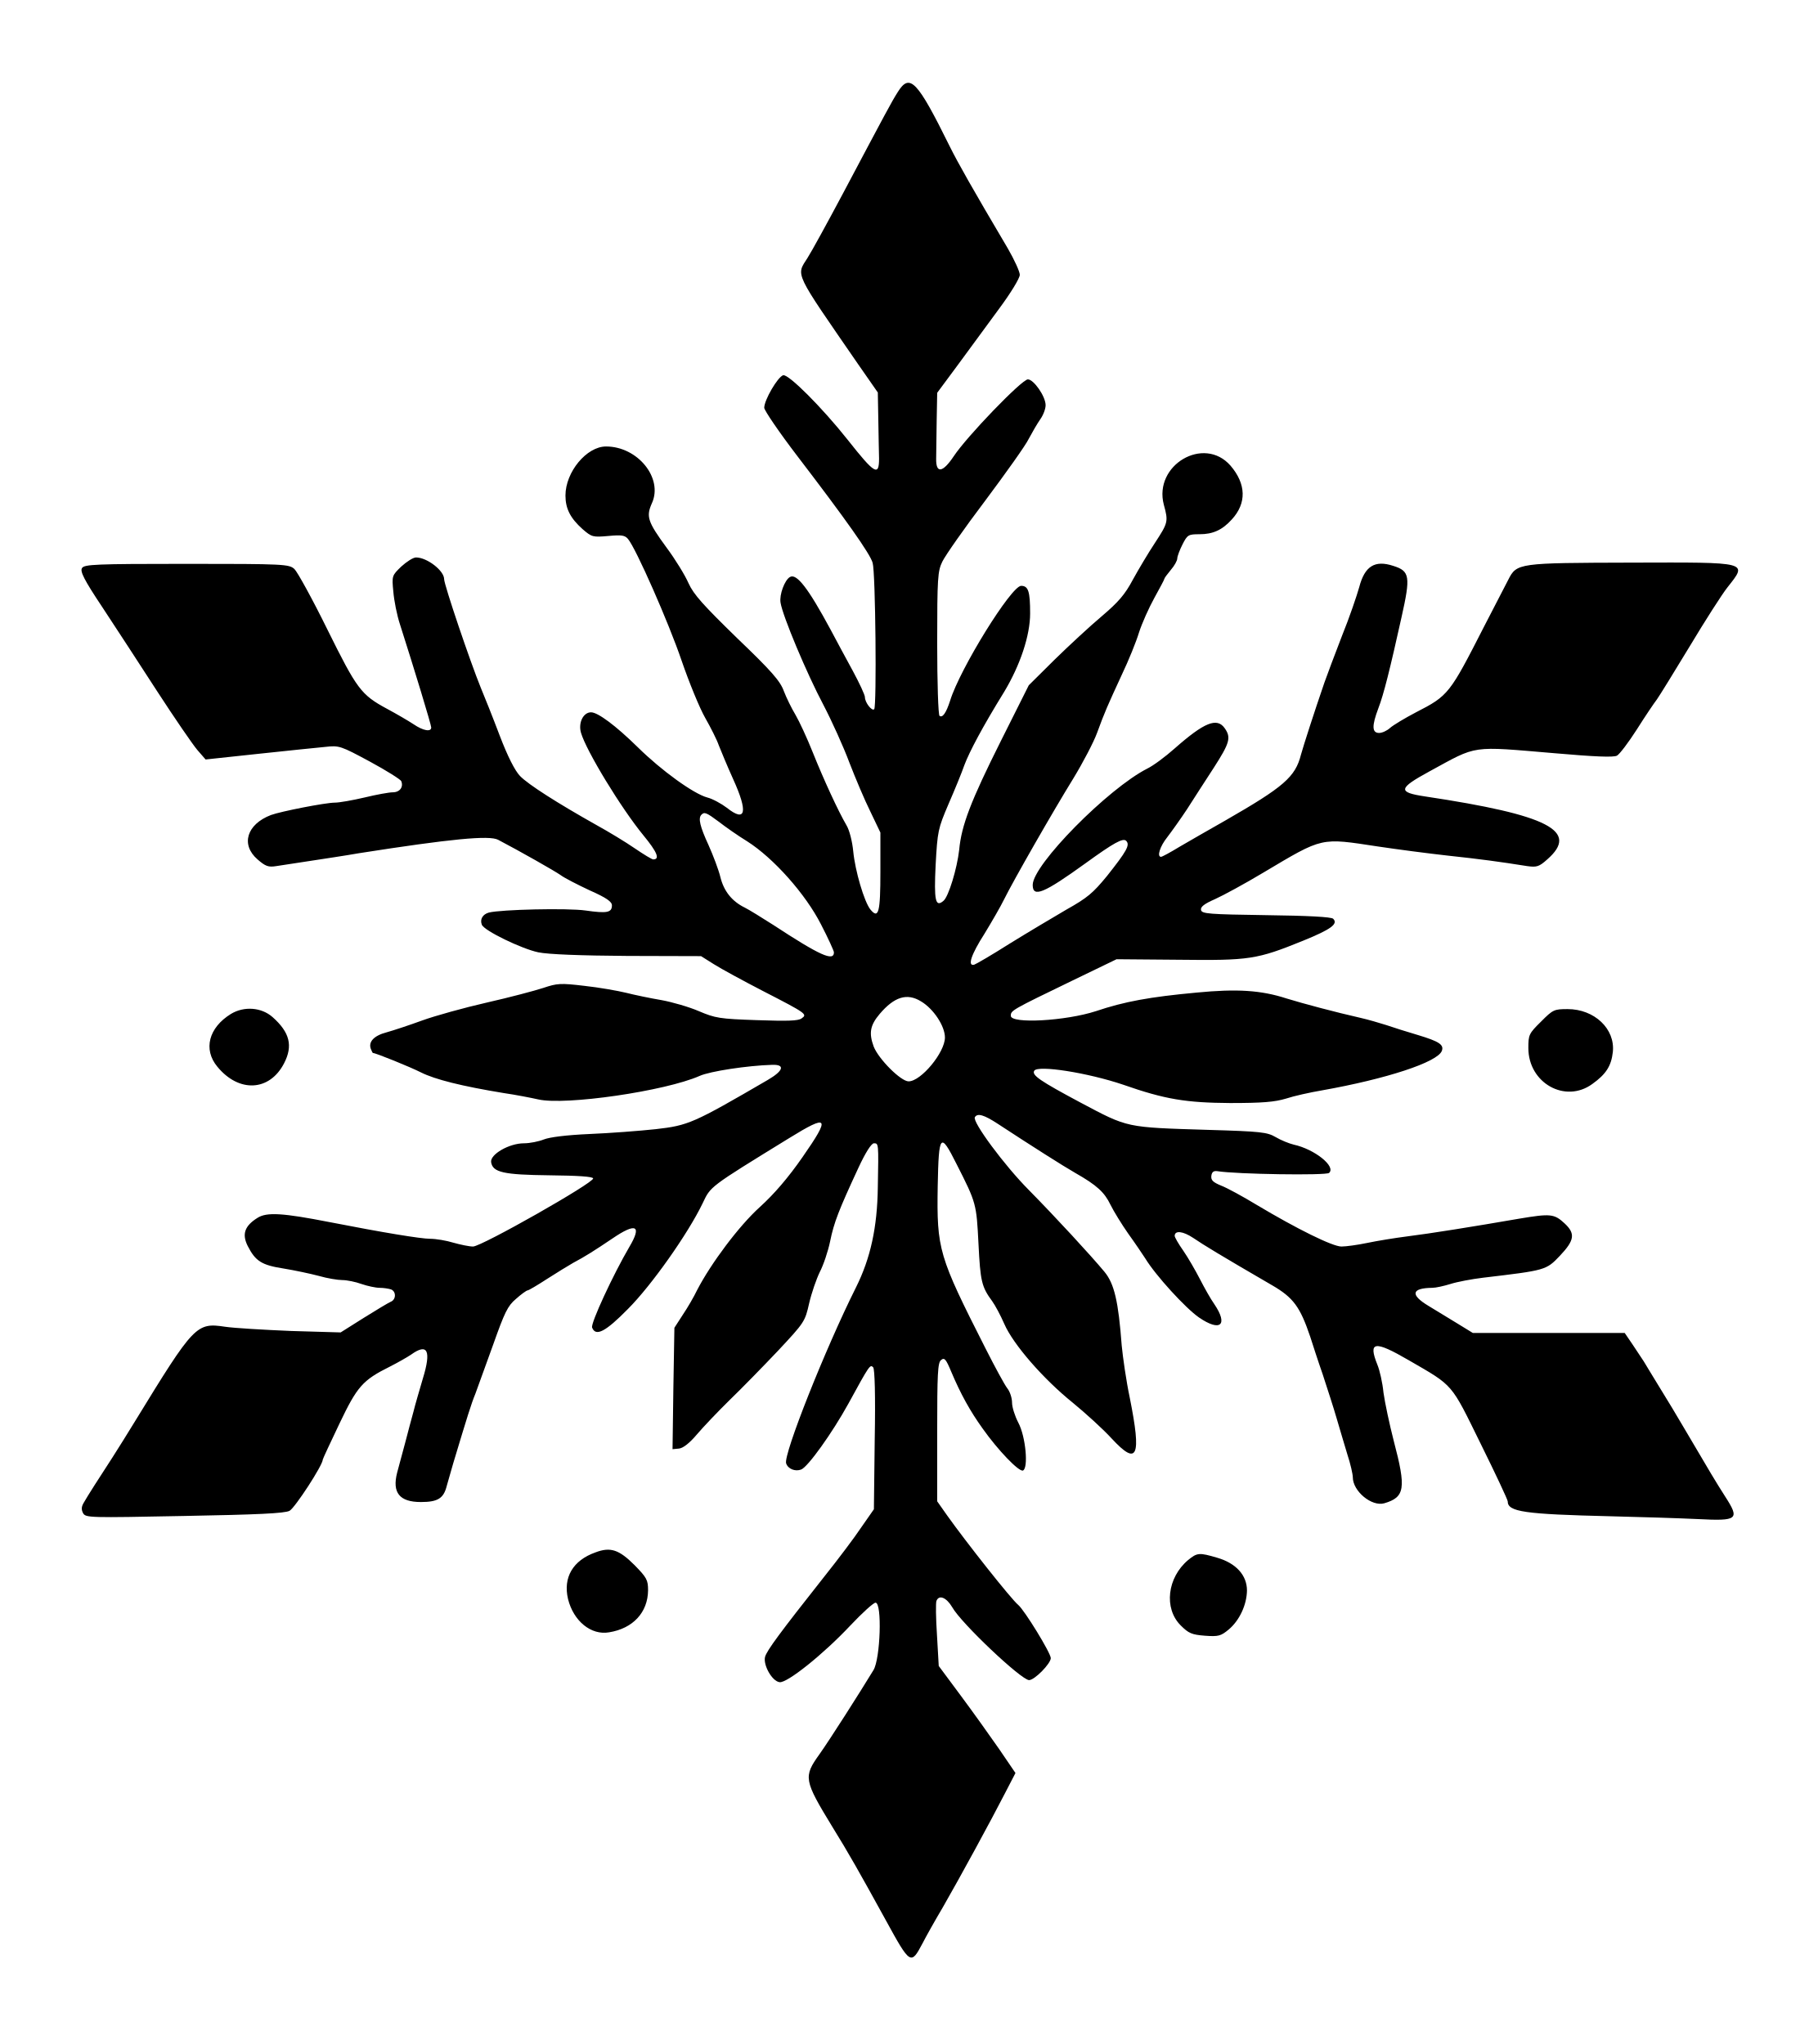
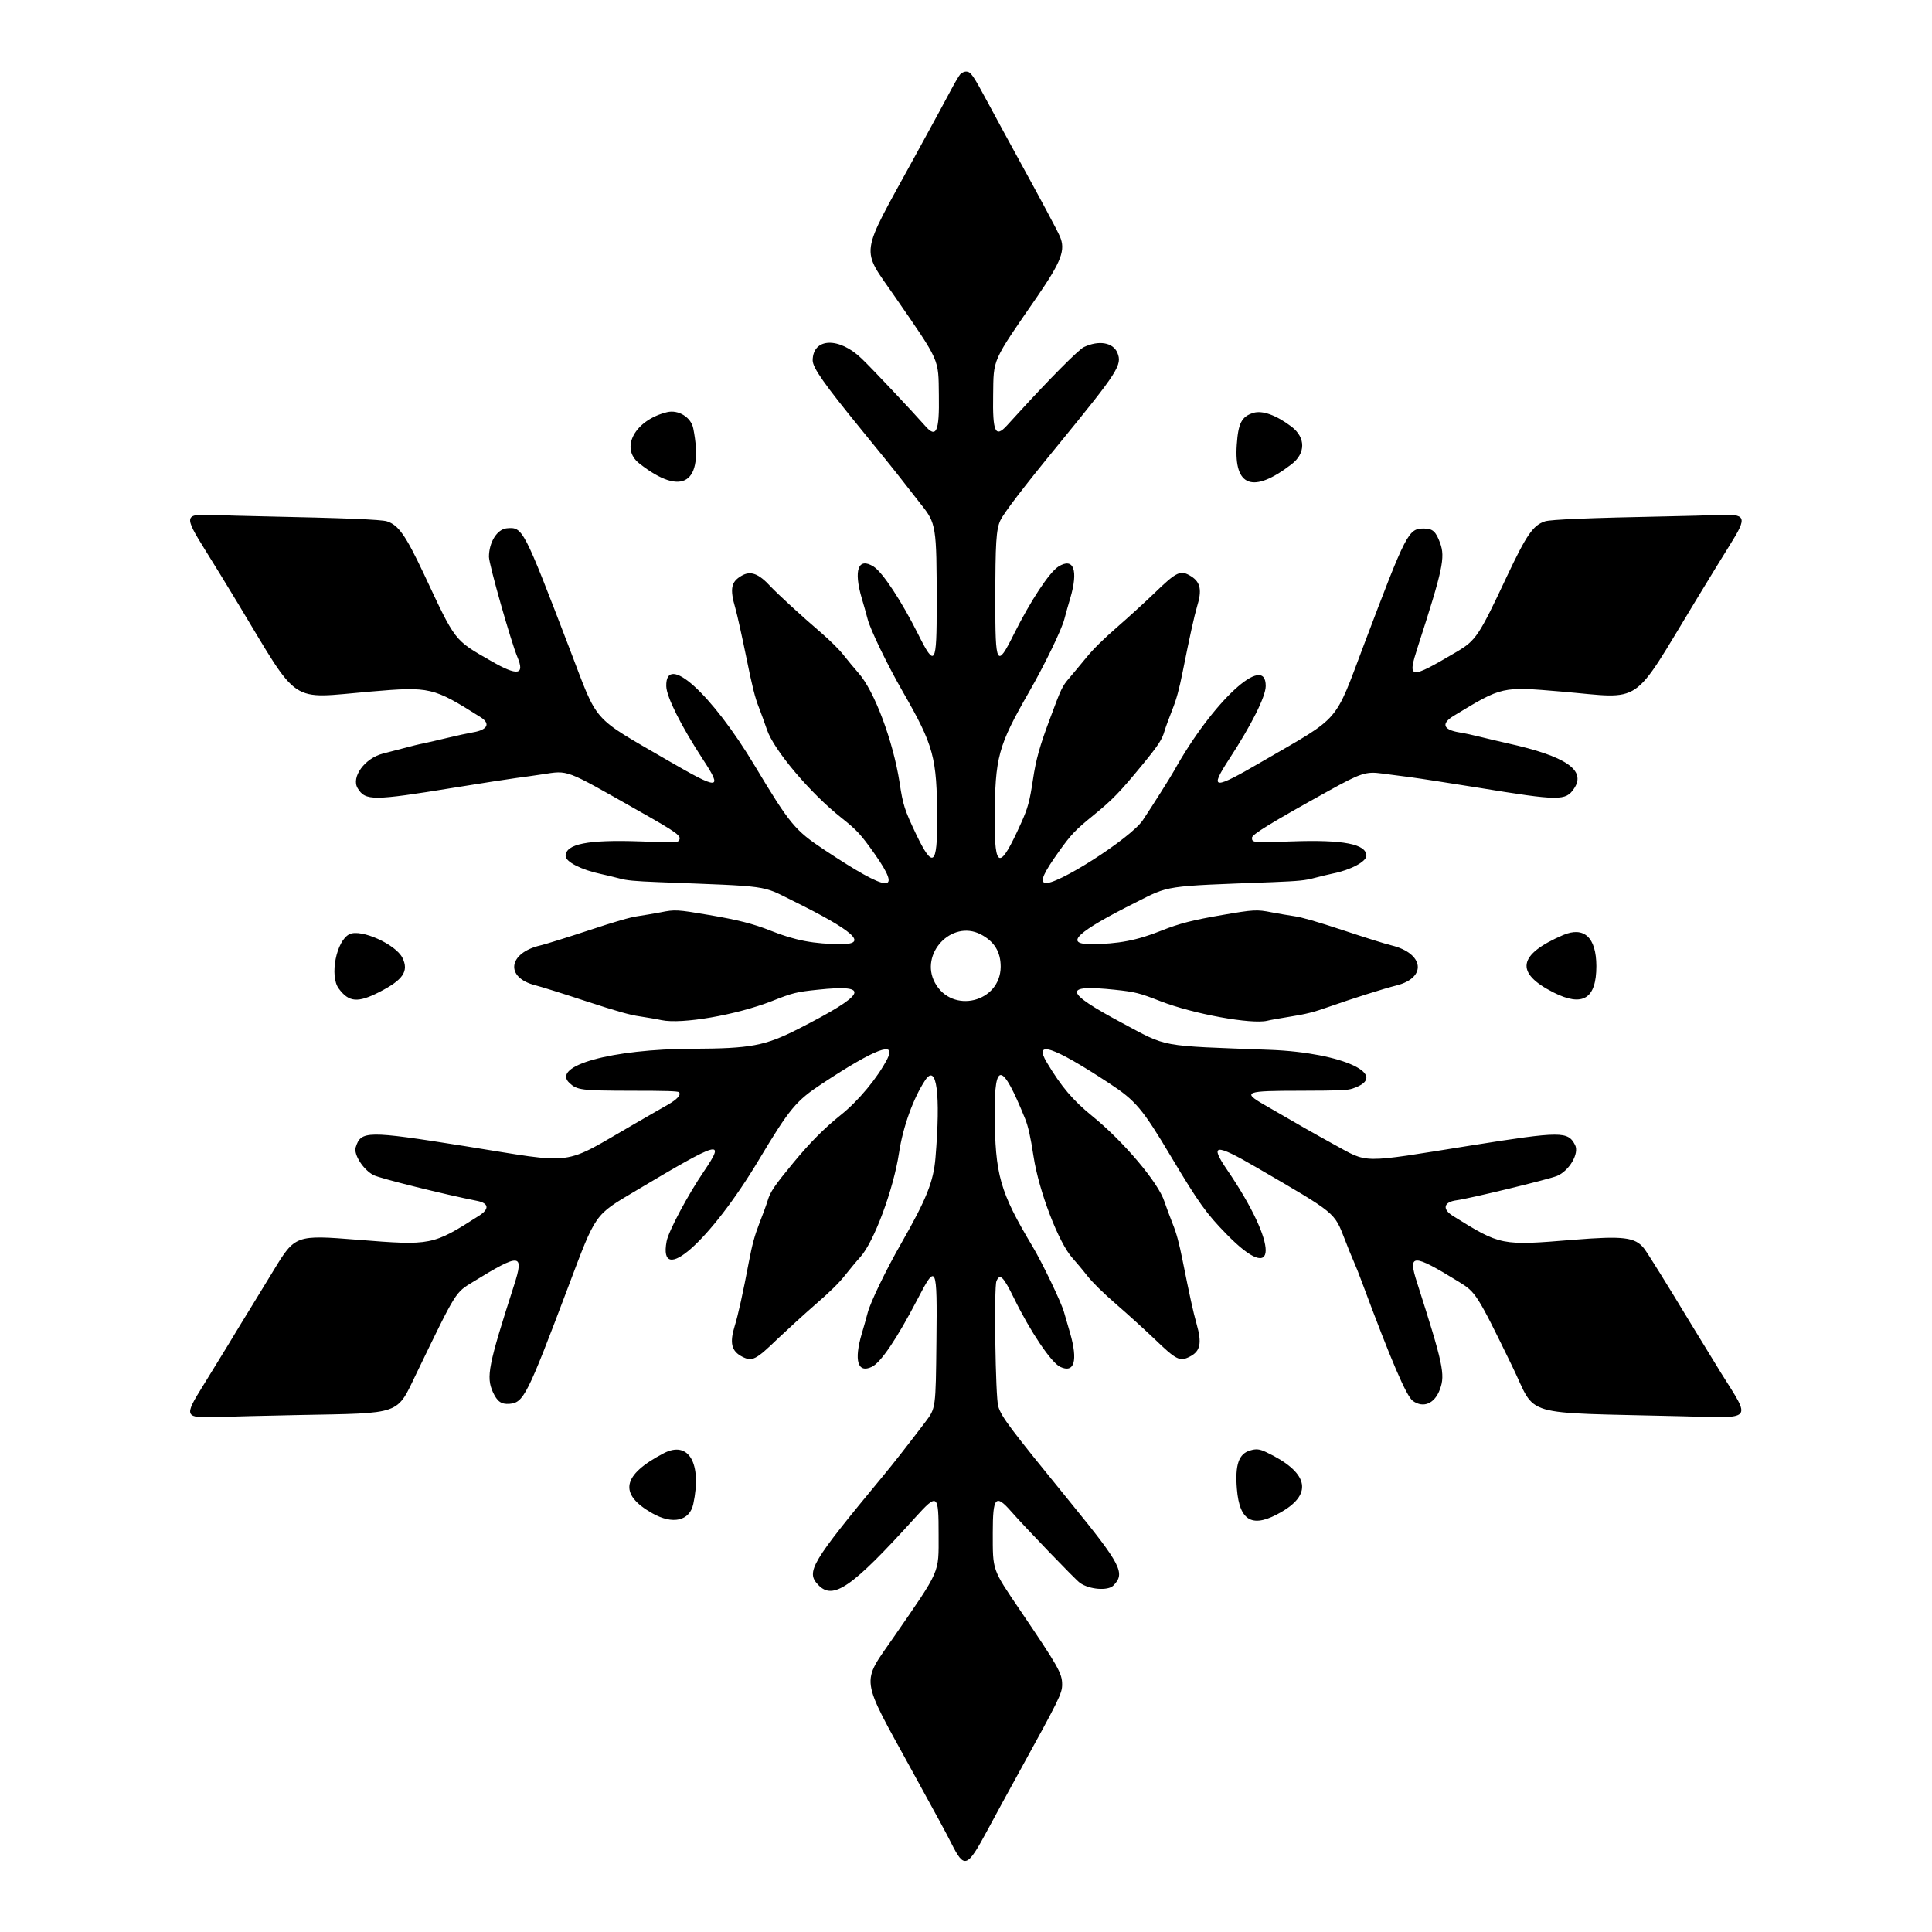
- <svg xmlns="http://www.w3.org/2000/svg" viewBox="0 0 176 198" width="3.556in" height="4.000in">
-   <path id="silhouette" fill="#000000" d="M86.93,8.92C86.30,9.92 85.88,10.72 81.62,18.75C80.12,21.57 78.58,24.38 78.20,24.97C77.08,26.75 76.80,26.15 83.12,35.32L85.00,38.02L85.05,40.77C85.08,42.27 85.10,43.90 85.12,44.42C85.12,46.17 84.70,45.92 82.08,42.60C79.60,39.47 76.33,36.20 75.83,36.35C75.30,36.52 74.00,38.75 74.00,39.50C74.00,39.75 75.45,41.88 77.20,44.17C81.85,50.25 84.28,53.67 84.50,54.53C84.78,55.45 84.90,68.45 84.65,68.70C84.43,68.92 83.75,68.05 83.75,67.53C83.75,67.32 83.23,66.20 82.60,65.03C81.95,63.85 80.98,62.03 80.43,61.00C78.25,56.95 77.12,55.50 76.48,55.90C75.98,56.20 75.45,57.60 75.58,58.38C75.78,59.67 78.12,65.25 79.73,68.28C80.55,69.85 81.68,72.35 82.25,73.88C82.83,75.38 83.73,77.52 84.28,78.62L85.25,80.65L85.25,84.42C85.25,88.38 85.08,89.07 84.28,88.10C83.68,87.35 82.80,84.35 82.62,82.47C82.53,81.52 82.25,80.42 81.98,79.97C81.15,78.55 79.75,75.50 78.70,72.88C78.15,71.50 77.40,69.88 77.03,69.25C76.65,68.62 76.15,67.60 75.90,66.95C75.55,65.97 74.70,65.00 71.38,61.82C68.10,58.62 67.17,57.60 66.67,56.50C66.35,55.75 65.38,54.17 64.53,53.03C62.70,50.53 62.55,50.03 63.12,48.75C64.23,46.32 61.75,43.25 58.68,43.25C56.80,43.25 54.75,45.72 54.75,48.00C54.75,49.28 55.23,50.20 56.40,51.25C57.30,52.03 57.40,52.05 58.90,51.92C60.18,51.80 60.50,51.85 60.80,52.20C61.58,53.12 64.75,60.32 66.00,64.00C66.73,66.12 67.75,68.62 68.30,69.57C68.83,70.50 69.42,71.67 69.60,72.20C69.80,72.70 70.40,74.17 70.98,75.45C72.45,78.67 72.23,79.72 70.38,78.25C69.85,77.85 69.00,77.38 68.48,77.25C67.17,76.90 64.05,74.65 61.75,72.38C59.60,70.27 57.88,69.00 57.23,69.00C56.48,69.00 55.98,70.00 56.25,70.97C56.75,72.72 60.15,78.30 62.30,80.92C63.62,82.52 63.93,83.25 63.25,83.25C63.12,83.25 62.33,82.77 61.45,82.17C60.58,81.57 58.93,80.57 57.75,79.92C53.98,77.80 51.15,76.00 50.35,75.17C49.85,74.65 49.15,73.27 48.38,71.25C47.73,69.53 46.90,67.45 46.55,66.62C45.53,64.12 43.00,56.65 43.00,56.10C43.00,55.28 41.35,54.00 40.28,54.00C40.00,54.00 39.38,54.40 38.85,54.88C37.95,55.75 37.93,55.78 38.08,57.30C38.15,58.17 38.43,59.60 38.73,60.50C40.08,64.72 41.75,70.20 41.75,70.47C41.75,70.92 40.98,70.80 40.03,70.15C39.53,69.82 38.38,69.15 37.45,68.65C34.95,67.30 34.55,66.75 31.68,60.95C30.23,58.00 28.78,55.38 28.50,55.12C27.98,54.65 27.53,54.62 18.07,54.62C9.20,54.62 8.15,54.67 7.93,55.03C7.73,55.35 8.12,56.15 9.90,58.82C11.12,60.67 13.50,64.32 15.20,66.95C16.90,69.57 18.65,72.12 19.10,72.65L19.90,73.57L25.03,73.02C27.83,72.72 30.75,72.42 31.50,72.35C32.83,72.20 32.98,72.25 35.80,73.77C37.43,74.65 38.80,75.52 38.85,75.67C39.08,76.25 38.70,76.75 38.02,76.75C37.68,76.75 36.45,76.97 35.30,77.25C34.15,77.52 32.85,77.75 32.43,77.75C31.50,77.75 27.18,78.60 26.23,78.95C23.88,79.85 23.28,81.82 24.93,83.25C25.70,83.92 25.98,84.02 26.73,83.90C27.23,83.82 28.70,83.60 30.00,83.40C31.30,83.20 33.45,82.88 34.75,82.65C43.70,81.25 47.38,80.90 48.23,81.35C50.33,82.45 53.73,84.38 54.28,84.77C54.65,85.05 55.93,85.70 57.10,86.25C58.73,86.97 59.25,87.35 59.25,87.70C59.25,88.40 58.78,88.50 56.70,88.20C54.95,87.95 48.50,88.10 47.33,88.40C46.73,88.57 46.45,89.05 46.65,89.57C46.85,90.15 50.53,91.92 52.12,92.25C53.08,92.45 56.25,92.57 60.75,92.60L67.88,92.62L69.12,93.40C69.83,93.85 71.95,95.00 73.88,96.00C78.10,98.17 78.20,98.25 77.62,98.65C77.30,98.90 76.20,98.92 73.28,98.82C69.67,98.70 69.25,98.62 67.67,97.95C66.75,97.55 65.10,97.07 64.05,96.88C62.98,96.70 61.45,96.38 60.62,96.17C59.80,95.97 57.98,95.65 56.60,95.50C54.25,95.22 53.95,95.25 52.60,95.70C51.78,95.97 49.33,96.62 47.12,97.12C44.93,97.62 42.12,98.40 40.88,98.85C39.65,99.30 38.08,99.82 37.43,100.00C36.20,100.32 35.65,100.92 35.90,101.60C35.98,101.82 36.08,102.00 36.10,102.00C36.38,102.00 39.70,103.35 40.75,103.88C42.12,104.57 44.73,105.22 48.75,105.88C49.93,106.05 51.45,106.35 52.12,106.50C54.73,107.10 64.40,105.70 67.75,104.22C68.75,103.77 72.38,103.22 74.75,103.15C76.05,103.10 75.88,103.72 74.33,104.62C67.12,108.82 66.65,109.02 63.50,109.38C61.93,109.55 59.03,109.77 57.08,109.85C54.85,109.95 53.23,110.15 52.65,110.38C52.18,110.57 51.30,110.75 50.73,110.75C49.30,110.75 47.45,111.82 47.55,112.57C47.70,113.57 48.75,113.80 53.20,113.85C55.95,113.88 57.38,113.97 57.43,114.15C57.55,114.55 46.62,120.75 45.80,120.75C45.43,120.75 44.58,120.57 43.90,120.38C43.23,120.17 42.20,120.00 41.65,120.00C40.75,120.00 37.10,119.40 31.88,118.38C27.38,117.50 25.83,117.40 24.93,117.97C23.68,118.75 23.40,119.55 23.98,120.70C24.73,122.17 25.33,122.55 27.45,122.88C28.50,123.05 30.05,123.38 30.88,123.60C31.68,123.83 32.70,124.00 33.15,124.00C33.58,124.00 34.43,124.17 35.00,124.38C35.58,124.58 36.38,124.75 36.75,124.75C37.15,124.75 37.62,124.83 37.85,124.90C38.38,125.10 38.35,125.90 37.83,126.10C37.60,126.20 36.43,126.90 35.20,127.67L32.98,129.07L28.18,128.93C25.53,128.82 22.65,128.65 21.78,128.52C19.00,128.10 18.78,128.35 13.10,137.62C12.43,138.72 11.43,140.32 10.88,141.18C9.68,143.03 8.47,144.90 8.08,145.60C7.88,145.95 7.85,146.22 8.03,146.57C8.28,147.03 8.62,147.03 17.82,146.85C24.95,146.72 27.55,146.60 28.03,146.35C28.55,146.07 31.25,141.93 31.25,141.38C31.25,141.32 31.98,139.75 32.85,137.93C34.58,134.30 35.10,133.70 37.75,132.38C38.50,132.00 39.43,131.47 39.80,131.22C41.40,130.07 41.78,130.82 40.93,133.57C40.60,134.70 40.18,136.12 40.03,136.75C39.85,137.38 39.50,138.72 39.23,139.75C38.95,140.78 38.60,142.10 38.45,142.65C37.95,144.60 38.68,145.50 40.75,145.50C42.38,145.50 42.95,145.15 43.25,143.95C43.43,143.35 43.70,142.38 43.88,141.75C45.28,137.10 45.62,136.00 46.03,135.00C46.25,134.38 47.03,132.25 47.75,130.25C48.85,127.15 49.15,126.50 49.95,125.83C50.45,125.38 50.98,125.00 51.08,125.00C51.18,125.00 52.03,124.50 52.95,123.90C53.88,123.30 55.03,122.60 55.50,122.33C56.65,121.72 57.55,121.15 59.30,119.97C61.60,118.40 62.18,118.70 60.93,120.80C59.38,123.45 57.18,128.18 57.33,128.60C57.68,129.50 58.62,129.02 60.80,126.80C63.08,124.52 66.62,119.50 68.03,116.57C68.83,114.90 68.58,115.07 76.38,110.27C80.25,107.88 80.45,108.15 77.70,112.10C76.33,114.07 74.98,115.65 73.58,116.92C71.55,118.75 68.83,122.40 67.50,124.97C67.20,125.60 66.58,126.67 66.12,127.35L65.30,128.62L65.20,134.50L65.12,140.38L65.75,140.32C66.15,140.28 66.78,139.78 67.48,138.95C68.10,138.22 69.53,136.72 70.65,135.62C71.78,134.53 73.88,132.38 75.33,130.85C77.90,128.10 77.95,128.02 78.35,126.25C78.58,125.25 79.05,123.90 79.38,123.22C79.73,122.55 80.18,121.22 80.38,120.25C80.75,118.42 81.23,117.20 83.10,113.17C83.80,111.65 84.38,110.75 84.62,110.75C85.08,110.75 85.08,110.72 85.00,115.00C84.95,118.88 84.30,121.88 82.88,124.72C79.88,130.72 75.85,140.90 76.12,141.75C76.30,142.30 77.00,142.57 77.58,142.35C78.23,142.10 80.58,138.82 82.15,135.97C84.20,132.22 84.25,132.15 84.55,132.45C84.70,132.60 84.78,135.15 84.70,139.45L84.62,146.20L83.40,147.95C82.75,148.93 81.15,151.05 79.85,152.68C75.53,158.15 74.25,159.88 74.08,160.50C73.88,161.28 74.75,162.85 75.48,162.95C76.20,163.07 79.75,160.22 82.33,157.47C83.48,156.25 84.58,155.25 84.78,155.25C85.43,155.25 85.25,160.68 84.58,161.78C83.20,164.05 80.33,168.55 79.35,169.93C77.78,172.12 77.83,172.43 80.62,177.00C82.15,179.47 83.23,181.38 85.73,185.93C88.15,190.35 88.20,190.38 89.33,188.25C89.65,187.62 90.53,186.05 91.30,184.75C92.95,181.88 95.98,176.32 97.33,173.68L98.33,171.75L96.75,169.43C95.88,168.18 94.20,165.82 93.03,164.25L90.90,161.38L90.73,158.40C90.62,156.75 90.60,155.25 90.68,155.07C90.93,154.45 91.65,154.75 92.20,155.68C93.05,157.22 98.90,162.75 99.65,162.75C100.18,162.75 101.75,161.15 101.75,160.62C101.75,160.12 99.20,155.97 98.60,155.47C97.93,154.93 93.50,149.32 91.70,146.78L90.75,145.43L90.75,138.75C90.75,133.10 90.80,132.00 91.12,131.75C91.45,131.47 91.60,131.65 92.12,132.90C93.03,135.05 93.93,136.68 95.15,138.38C96.65,140.50 98.65,142.57 99.05,142.45C99.60,142.25 99.33,139.15 98.60,137.80C98.28,137.18 98.00,136.32 98.00,135.88C98.00,135.43 97.80,134.80 97.53,134.47C97.28,134.15 96.33,132.40 95.43,130.62C90.88,121.65 90.70,121.05 90.80,114.88C90.90,109.82 91.05,109.62 92.62,112.75C94.55,116.55 94.55,116.60 94.75,120.50C94.93,124.12 95.05,124.65 96.08,126.05C96.35,126.42 96.88,127.40 97.25,128.25C98.12,130.25 101.05,133.60 103.88,135.88C105.10,136.88 106.83,138.45 107.65,139.35C110.15,142.05 110.55,141.15 109.40,135.40C109.05,133.75 108.73,131.47 108.62,130.35C108.30,126.05 107.90,124.35 106.95,123.20C105.62,121.60 102.23,117.92 99.60,115.25C97.25,112.88 94.12,108.65 94.40,108.22C94.65,107.80 95.30,108.00 96.60,108.85C99.88,111.00 102.98,112.97 104.12,113.62C106.23,114.82 106.95,115.50 107.53,116.70C107.85,117.35 108.62,118.60 109.25,119.50C109.90,120.40 110.62,121.47 110.90,121.90C111.90,123.55 114.80,126.72 116.10,127.62C118.18,129.05 118.95,128.35 117.60,126.35C117.23,125.83 116.60,124.70 116.18,123.88C115.75,123.05 115.05,121.83 114.58,121.15C114.12,120.50 113.75,119.85 113.75,119.72C113.75,119.17 114.55,119.25 115.55,119.92C116.55,120.60 118.10,121.55 123.18,124.50C125.25,125.70 125.90,126.60 126.88,129.50C127.08,130.12 127.60,131.75 128.08,133.12C128.53,134.50 129.15,136.40 129.43,137.38C129.70,138.32 130.18,139.90 130.47,140.88C130.78,141.82 131.00,142.82 131.00,143.10C131.00,144.45 132.83,145.97 134.05,145.62C136.05,145.03 136.18,144.18 134.97,139.60C134.55,137.97 134.10,135.85 133.97,134.90C133.88,133.95 133.60,132.72 133.38,132.20C132.47,129.93 133.08,129.82 136.43,131.77C140.80,134.30 140.47,133.93 143.38,139.85C144.83,142.78 146.00,145.28 146.00,145.43C146.00,146.45 147.58,146.68 156.00,146.88C158.95,146.95 162.73,147.07 164.38,147.15C168.30,147.35 168.50,147.20 167.05,144.95C166.08,143.43 165.70,142.78 163.15,138.45C162.48,137.30 161.38,135.47 160.70,134.38C160.03,133.27 159.33,132.15 159.18,131.88C159.00,131.62 158.53,130.90 158.10,130.25L157.33,129.12L149.97,129.12L142.62,129.12L141.12,128.20C140.30,127.70 139.03,126.92 138.33,126.50C136.53,125.42 136.68,124.77 138.70,124.75C139.03,124.75 139.80,124.58 140.45,124.38C141.10,124.17 142.53,123.90 143.62,123.77C149.68,123.05 149.72,123.05 151.05,121.65C152.47,120.15 152.58,119.50 151.50,118.50C150.50,117.57 150.12,117.55 147.12,118.05C142.68,118.82 138.43,119.50 136.25,119.77C135.08,119.92 133.35,120.20 132.40,120.40C131.45,120.60 130.33,120.75 129.90,120.75C129.03,120.75 125.55,119.02 121.70,116.72C120.38,115.92 118.83,115.07 118.25,114.85C117.45,114.52 117.25,114.32 117.30,113.90C117.35,113.52 117.53,113.40 117.88,113.45C119.73,113.75 128.40,113.88 128.70,113.62C129.40,113.00 127.30,111.32 125.28,110.88C124.83,110.77 124.03,110.45 123.53,110.15C122.70,109.67 122.12,109.60 117.00,109.45C108.95,109.20 109.28,109.27 104.62,106.80C100.73,104.72 99.88,104.15 100.15,103.72C100.50,103.15 105.35,103.92 108.75,105.07C112.83,106.50 114.85,106.82 119.12,106.85C122.25,106.85 123.43,106.75 124.53,106.42C125.28,106.17 126.85,105.82 128.03,105.62C134.22,104.52 139.20,102.90 139.62,101.80C139.85,101.20 139.35,100.88 137.33,100.27C136.25,99.95 134.88,99.52 134.25,99.30C133.62,99.10 132.50,98.77 131.75,98.60C129.40,98.07 126.20,97.22 124.58,96.72C122.12,95.92 119.78,95.77 115.88,96.15C111.33,96.57 108.88,97.02 106.12,97.95C103.20,98.90 97.88,99.20 97.88,98.40C97.88,97.88 97.93,97.85 103.88,94.97L108.12,92.92L114.15,92.97C121.00,93.05 121.70,92.95 126.20,91.12C128.90,90.02 129.60,89.50 129.10,89.00C128.93,88.82 126.65,88.70 122.60,88.65C117.05,88.57 116.38,88.52 116.30,88.15C116.23,87.85 116.62,87.55 117.65,87.10C118.43,86.75 120.55,85.60 122.35,84.52C128.18,81.05 127.83,81.15 133.45,82.00C135.25,82.27 138.28,82.67 140.18,82.88C143.35,83.22 145.20,83.47 147.90,83.90C148.80,84.02 149.03,83.97 149.83,83.25C152.97,80.50 149.97,78.95 138.00,77.15C135.33,76.75 135.38,76.38 138.43,74.72C143.15,72.15 142.30,72.27 150.62,72.97C154.40,73.30 156.25,73.38 156.58,73.20C156.83,73.07 157.70,71.92 158.50,70.67C159.30,69.40 160.18,68.10 160.45,67.75C160.70,67.40 162.12,65.10 163.62,62.62C165.10,60.15 166.75,57.57 167.28,56.90C169.25,54.40 169.48,54.47 158.00,54.50C147.00,54.53 146.88,54.53 146.05,56.17C145.78,56.70 144.75,58.70 143.75,60.62C140.38,67.22 140.28,67.38 137.12,69.00C136.03,69.57 134.90,70.25 134.60,70.52C134.33,70.77 133.85,71.00 133.55,71.00C132.85,71.00 132.83,70.32 133.47,68.62C134.00,67.25 134.60,64.82 135.72,59.78C136.60,55.85 136.53,55.32 134.93,54.82C133.12,54.22 132.15,54.85 131.62,56.88C131.40,57.67 130.68,59.80 129.95,61.60C129.25,63.40 128.50,65.42 128.25,66.12C127.25,69.03 126.23,72.20 125.98,73.10C125.43,75.27 124.33,76.22 118.62,79.50C117.12,80.35 115.12,81.50 114.23,82.02C113.33,82.57 112.53,83.00 112.43,83.00C112.00,83.00 112.33,81.97 113.03,81.10C113.45,80.55 114.33,79.32 114.95,78.38C115.58,77.40 116.73,75.60 117.53,74.38C119.08,71.97 119.23,71.45 118.60,70.55C117.85,69.47 116.62,69.97 113.75,72.50C112.85,73.30 111.68,74.17 111.10,74.45C107.30,76.38 100.00,83.77 100.00,85.72C100.00,87.00 101.10,86.52 105.12,83.62C107.88,81.62 108.75,81.15 109.05,81.45C109.45,81.85 109.10,82.45 107.20,84.85C105.83,86.52 105.30,86.97 103.25,88.12C101.95,88.88 99.48,90.35 97.75,91.42C96.05,92.50 94.50,93.40 94.33,93.45C93.65,93.62 94.05,92.45 95.33,90.45C96.03,89.30 96.90,87.80 97.23,87.12C98.10,85.35 101.95,78.62 103.95,75.38C104.88,73.85 105.90,71.90 106.23,71.00C107.00,68.90 107.23,68.40 108.62,65.38C109.28,64.00 110.03,62.15 110.30,61.25C110.58,60.38 111.25,58.88 111.78,57.92C112.30,56.97 112.75,56.15 112.75,56.07C112.75,56.00 113.03,55.62 113.38,55.20C113.73,54.80 114.00,54.30 114.00,54.10C114.00,53.90 114.23,53.28 114.50,52.75C114.98,51.80 115.08,51.75 116.15,51.75C117.45,51.75 118.35,51.35 119.28,50.32C120.73,48.75 120.68,46.88 119.15,45.10C116.58,42.17 111.68,45.05 112.70,48.90C113.15,50.53 113.10,50.65 111.85,52.57C111.20,53.55 110.25,55.15 109.70,56.15C108.93,57.60 108.30,58.32 106.68,59.70C105.55,60.65 103.50,62.55 102.12,63.90L99.62,66.38L96.93,71.75C94.00,77.60 93.10,79.95 92.88,82.32C92.68,84.12 91.85,86.88 91.35,87.27C90.58,87.92 90.43,87.25 90.60,83.77C90.78,80.50 90.83,80.27 91.85,77.88C92.45,76.50 93.15,74.80 93.38,74.12C93.88,72.80 95.12,70.45 97.23,67.03C98.80,64.42 99.75,61.55 99.75,59.42C99.75,57.30 99.58,56.75 98.88,56.75C97.93,56.75 92.95,64.78 92.00,67.88C91.62,69.05 91.28,69.55 90.98,69.35C90.85,69.28 90.75,66.12 90.75,62.32C90.75,55.95 90.80,55.32 91.25,54.40C91.53,53.82 93.38,51.17 95.40,48.50C97.40,45.82 99.33,43.12 99.62,42.50C99.95,41.88 100.45,41.02 100.73,40.62C101.03,40.20 101.25,39.60 101.25,39.25C101.25,38.40 100.10,36.75 99.53,36.75C98.95,36.75 93.60,42.30 92.35,44.20C91.28,45.80 90.62,45.90 90.65,44.42C90.65,43.92 90.68,42.27 90.70,40.77L90.75,38.05L92.75,35.35C93.85,33.85 95.65,31.40 96.75,29.90C97.85,28.42 98.75,26.95 98.75,26.62C98.75,26.32 98.23,25.17 97.58,24.05C94.12,18.20 92.73,15.72 92.00,14.25C88.80,7.77 88.10,7.05 86.93,8.92ZM69.60,79.60C70.20,80.07 71.45,80.95 72.35,81.50C74.90,83.12 78.00,86.60 79.50,89.55C80.20,90.90 80.75,92.12 80.75,92.25C80.75,93.17 79.38,92.55 74.88,89.60C73.78,88.90 72.53,88.12 72.12,87.92C70.85,87.30 70.08,86.30 69.75,84.95C69.58,84.25 69.05,82.85 68.60,81.85C67.78,80.07 67.58,79.25 67.92,78.92C68.20,78.62 68.42,78.72 69.60,79.60ZM89.18,97.00C90.40,97.72 91.50,99.40 91.50,100.50C91.50,101.95 89.18,104.75 87.98,104.75C87.23,104.75 85.08,102.60 84.60,101.38C84.12,100.07 84.25,99.32 85.18,98.22C86.60,96.55 87.83,96.17 89.18,97.00ZM22.35,98.22C20.20,99.55 19.65,101.65 21.03,103.32C23.12,105.88 26.10,105.72 27.50,103.00C28.38,101.30 28.05,100.00 26.38,98.52C25.30,97.57 23.62,97.45 22.35,98.22ZM149.22,98.97C148.05,100.12 148.00,100.25 148.00,101.52C148.00,104.92 151.58,106.92 154.20,105.00C155.53,104.05 156.03,103.25 156.18,101.92C156.43,99.67 154.40,97.75 151.80,97.75C150.50,97.75 150.38,97.80 149.22,98.97ZM57.65,150.38C55.48,151.15 54.50,152.80 55.00,154.90C55.53,157.03 57.23,158.43 58.98,158.12C61.28,157.75 62.73,156.20 62.75,154.05C62.75,153.05 62.62,152.82 61.45,151.62C59.95,150.12 59.12,149.82 57.65,150.38ZM115.05,151.12C113.03,152.82 112.68,155.80 114.33,157.45C115.10,158.22 115.40,158.35 116.68,158.45C118.00,158.55 118.23,158.47 118.98,157.85C120.03,156.97 120.73,155.45 120.75,154.07C120.75,152.60 119.70,151.43 117.88,150.90C116.12,150.38 115.93,150.40 115.05,151.12Z" />
+ <svg xmlns="http://www.w3.org/2000/svg" viewBox="0 0 1080 1080" width="1080" height="1080">
+   <path id="silhouette" fill="#000000" d="M536.80,41.50C536.05,42.38 533.81,46.12 531.84,49.86C527.48,58.03 523.47,65.44 510.95,88.30C480.14,144.49 481.02,137.96 500.27,165.85C525.71,202.72 524.56,200.20 524.83,220.95C525.17,241.50 523.40,245.31 517.01,237.89C510.68,230.68 487.82,206.33 481.70,200.48C469.05,188.23 454.42,188.78 454.29,201.43C454.29,205.58 460.82,214.83 481.97,240.75C490.88,251.63 500.95,264.08 504.29,268.44C507.69,272.79 512.38,278.84 514.76,281.84C523.33,292.52 523.61,294.08 523.61,337.41C523.67,371.97 522.72,373.54 513.20,354.42C503.95,335.99 493.47,320.00 488.37,316.73C479.73,311.29 477.07,318.64 481.77,334.56C482.72,337.76 484.22,342.93 485.03,346.12C486.53,351.97 495.99,371.56 504.63,386.60C522.04,416.94 523.74,423.20 523.88,457.69C524.01,484.01 521.50,485.92 512.11,466.33C505.65,452.72 504.76,450.07 502.86,437.35C499.25,414.22 488.78,386.19 479.93,376.26C477.55,373.54 473.74,368.98 471.56,366.19C469.39,363.33 463.74,357.76 459.05,353.74C447.62,343.95 434.97,332.24 430.88,327.96C424.08,320.54 419.59,318.91 414.56,321.84C408.64,325.24 407.89,329.05 411.09,340.07C412.11,343.61 414.83,355.92 417.21,367.55C420.48,383.74 422.11,390.20 424.22,395.44C425.65,399.18 427.69,404.76 428.71,407.82C432.45,419.12 452.93,443.40 470.41,457.21C478.98,464.01 481.16,466.33 488.98,477.41C504.76,499.86 497.14,499.18 460.75,475.03C444.35,464.15 441.50,460.68 422.11,428.37C397.69,387.55 371.97,364.42 372.45,383.61C372.59,389.59 380.75,405.85 393.06,424.69C404.22,441.70 402.04,441.77 373.33,425.10C330.07,399.93 334.69,405.17 318.57,363.06C292.52,295.10 292.31,294.56 283.33,295.31C277.89,295.78 273.33,303.13 273.33,311.29C273.33,315.44 285.65,358.78 289.25,367.35C293.47,377.35 289.32,378.03 274.69,369.59C253.67,357.55 254.83,358.98 237.01,320.95C226.73,299.18 222.79,293.54 216.33,291.43C213.13,290.41 192.38,289.59 147.48,288.64C137.55,288.44 124.97,288.10 119.46,287.89C102.99,287.14 102.72,288.23 114.42,307.01C118.64,313.74 127.01,327.35 132.99,337.28C167.96,395.17 161.02,390.54 207.01,386.60C240.54,383.74 241.97,384.08 268.71,400.95C274.35,404.56 272.52,408.03 264.35,409.39C261.63,409.86 255.24,411.22 250.20,412.45C245.17,413.67 239.18,415.03 236.94,415.51C234.69,415.92 229.66,417.14 225.71,418.23C221.77,419.25 216.53,420.61 213.95,421.29C203.88,423.88 196.19,434.49 199.93,440.61C204.29,447.76 208.37,447.69 253.67,440.34C268.78,437.89 284.56,435.44 288.64,434.90C292.79,434.35 299.25,433.47 303.06,432.86C318.03,430.61 315.31,429.66 356.26,452.86C379.12,465.78 381.16,467.28 379.52,469.86C378.84,470.95 377.69,471.02 357.69,470.34C328.64,469.32 316.19,471.77 316.19,478.50C316.19,481.77 325.03,486.26 335.92,488.57C338.71,489.18 343.33,490.27 346.12,491.02C350.20,492.18 354.63,492.59 368.23,493.13C431.22,495.58 425.31,494.69 443.20,503.54C477.07,520.27 485.51,527.76 470.41,527.76C455.17,527.76 444.42,525.71 430.82,520.27C421.09,516.39 412.45,514.22 396.46,511.50C378.44,508.44 377.35,508.37 369.25,510.00C365.31,510.75 359.52,511.70 356.33,512.18C352.38,512.72 343.67,515.24 329.12,520.07C317.35,523.95 305.17,527.76 302.04,528.50C284.01,532.72 282.24,546.46 299.18,550.75C302.38,551.56 315.24,555.58 327.76,559.73C345.03,565.37 352.24,567.41 357.69,568.16C361.63,568.78 367.07,569.66 369.80,570.27C381.22,572.65 411.56,567.41 431.56,559.59C443.20,554.97 445.31,554.49 456.94,553.27C487.41,550.00 484.63,555.65 445.99,575.31C427.55,584.63 419.66,586.12 387.28,586.26C342.04,586.39 308.03,595.78 318.30,605.37C322.65,609.39 324.76,609.66 353.06,609.73C372.04,609.73 378.91,609.93 379.52,610.54C380.88,611.90 378.64,614.49 373.54,617.41C370.95,618.84 362.79,623.61 355.31,627.89C313.13,652.18 323.47,650.82 259.39,640.61C205.03,631.97 201.77,632.04 198.84,641.36C197.55,645.37 203.20,654.08 208.91,656.94C212.59,658.78 248.71,667.76 266.67,671.29C273.33,672.59 273.74,675.85 267.69,679.66C241.84,696.19 241.09,696.33 200.20,693.06C165.17,690.27 164.97,690.34 152.79,710.41C149.59,715.65 144.08,724.63 140.61,730.34C137.07,736.05 131.02,745.99 127.14,752.45C123.20,758.84 117.07,768.91 113.47,774.69C102.65,792.04 102.99,792.79 121.84,792.11C128.64,791.90 148.78,791.36 166.53,791.02C225.51,789.86 221.36,791.36 233.06,767.21C255.37,721.09 254.42,722.72 264.63,716.46C290.88,700.34 293.13,700.54 287.35,718.50C272.93,763.33 271.70,769.59 275.51,778.16C277.96,783.47 280.20,785.10 284.76,784.76C292.72,784.08 294.63,780.34 317.55,719.59C333.33,677.76 332.11,679.52 355.31,665.71C402.72,637.48 405.85,636.53 393.47,654.83C384.63,667.76 373.67,688.30 372.65,693.88C367.76,719.73 396.94,693.95 424.29,648.23C441.50,619.52 444.97,615.37 459.73,605.65C489.25,586.19 501.29,581.63 496.05,591.84C490.68,602.38 479.86,615.44 469.93,623.33C460.68,630.75 452.86,638.64 443.47,650.00C432.99,662.72 430.61,666.19 429.12,671.16C428.37,673.67 426.19,679.52 424.35,684.22C421.84,690.75 420.48,695.65 418.64,705.31C415.44,722.31 412.52,735.51 410.75,741.09C407.76,750.75 408.84,755.31 414.97,758.44C420.48,761.22 422.45,760.27 434.83,748.30C440.14,743.27 449.66,734.56 455.99,729.05C463.81,722.31 469.12,717.07 472.31,712.99C474.90,709.73 478.78,705.03 480.95,702.65C488.57,694.22 499.46,664.97 502.59,644.29C504.76,629.93 510.54,613.88 517.21,603.81C523.61,594.15 525.92,611.50 522.93,647.28C521.84,660.48 517.89,670.34 503.95,694.76C495.31,709.80 486.53,728.03 485.03,733.88C484.22,737.07 482.72,742.24 481.77,745.44C477.28,760.61 479.46,767.82 487.35,764.08C492.38,761.70 501.36,748.37 512.79,726.46C523.47,705.78 523.95,706.87 523.47,749.86C523.06,787.41 523.13,787.14 517.28,794.90C507.07,808.30 499.39,818.16 493.33,825.44C453.40,873.67 450.41,878.64 457.35,885.92C465.65,894.76 476.05,887.62 511.56,848.37C524.15,834.49 524.69,834.90 524.69,857.96C524.69,879.86 525.99,876.94 499.59,915.17C481.22,941.70 480.54,936.46 509.73,989.66C525.44,1018.23 528.98,1024.83 531.70,1030.20C539.12,1044.97 540.54,1044.42 552.24,1022.65C556.46,1014.76 563.95,1001.02 568.91,992.04C592.24,949.66 593.74,946.67 593.74,941.63C593.74,935.37 591.63,931.70 570.20,900.07C554.49,876.87 554.97,878.23 554.97,856.73C554.97,836.73 556.53,834.97 565.24,844.90C573.06,853.81 601.16,883.06 603.67,884.83C608.91,888.57 619.25,889.39 622.31,886.39C629.25,879.46 626.87,874.83 598.37,839.86C564.42,798.16 559.86,792.18 558.03,786.19C556.46,781.36 555.58,719.59 557.01,716.19C558.91,711.63 560.82,713.47 566.73,725.51C575.92,744.35 587.62,761.70 592.65,764.08C600.61,767.82 602.65,760.68 598.16,745.10C597.21,741.97 595.71,736.67 594.76,733.40C593.20,727.89 582.79,706.19 577.21,696.80C558.84,666.05 556.26,656.80 556.05,622.31C555.92,592.99 560.20,593.74 572.99,625.24C574.76,629.59 576.05,635.31 577.76,646.46C580.75,665.99 591.84,694.83 599.52,703.27C601.36,705.31 605.10,709.73 607.69,713.06C610.88,717.07 616.26,722.38 624.01,729.12C630.41,734.63 639.86,743.27 645.17,748.30C657.62,760.34 659.52,761.22 665.10,758.37C671.02,755.37 671.97,750.88 668.91,740.14C667.01,733.47 664.97,724.01 661.09,704.63C659.12,694.83 657.69,689.39 655.44,683.88C653.81,679.73 651.77,674.29 650.95,671.77C647.62,661.16 628.03,638.03 610.41,623.74C599.73,615.03 593.40,607.62 585.24,594.01C577.48,581.16 588.50,584.83 620.00,605.51C634.90,615.31 638.57,619.59 654.76,646.80C670.14,672.52 674.35,678.37 685.58,689.86C714.69,719.73 714.90,696.33 685.92,653.88C676.05,639.46 679.25,639.12 701.90,652.31C747.41,678.78 745.71,677.41 751.84,693.06C753.47,697.35 755.65,702.72 756.67,704.97C757.69,707.21 760.00,712.99 761.77,717.89C777.62,760.48 786.19,780.54 789.80,783.13C795.78,787.35 802.04,784.63 804.97,776.53C807.96,768.37 806.67,762.38 792.11,716.87C786.87,700.68 789.59,700.61 815.37,716.46C825.03,722.38 825.58,723.20 845.37,763.81C859.46,792.72 848.10,789.39 940.48,791.70C980.75,792.72 979.05,794.63 962.11,767.55C957.69,760.41 950.20,748.16 945.44,740.34C931.50,717.28 921.02,700.41 918.98,697.82C914.01,691.56 907.41,690.82 879.46,693.06C839.05,696.39 838.91,696.33 812.11,679.66C806.05,675.85 807.01,671.90 814.29,670.95C821.22,670.07 865.85,659.25 870.41,657.35C877.21,654.49 882.93,644.76 880.48,640.07C876.46,632.31 872.86,632.31 822.65,640.27C759.18,650.41 765.44,650.48 745.17,639.46C734.29,633.47 727.21,629.46 706.46,617.41C694.35,610.41 696.12,609.73 726.94,609.73C749.39,609.66 752.99,609.52 756.12,608.50C777.89,601.22 750.68,588.44 710.14,586.87C646.87,584.49 653.20,585.65 626.87,571.63C594.83,554.49 593.95,550.20 623.20,553.27C634.63,554.49 636.80,555.03 648.84,559.73C667.01,566.80 699.59,572.72 708.37,570.61C709.86,570.20 715.85,569.18 721.63,568.23C729.80,566.94 734.56,565.78 742.72,562.86C755.51,558.37 772.99,552.79 780.82,550.82C797.76,546.46 795.99,532.93 777.96,528.50C774.69,527.76 762.45,523.88 750.75,520.00C736.33,515.24 727.62,512.72 723.67,512.18C720.48,511.70 714.69,510.75 710.82,510.00C702.65,508.37 700.88,508.44 683.20,511.50C666.87,514.29 659.18,516.26 649.46,520.14C635.58,525.71 624.97,527.76 609.66,527.76C594.76,527.76 602.04,520.95 634.56,504.63C654.08,494.83 649.80,495.44 711.43,493.13C726.33,492.52 729.66,492.18 734.90,490.75C738.30,489.86 742.86,488.78 745.10,488.30C755.03,486.33 763.81,481.63 763.81,478.37C763.81,471.84 750.95,469.32 722.31,470.34C700.00,471.09 699.93,471.09 699.86,468.30C699.86,466.46 710.54,459.93 742.79,442.04C760.61,432.18 763.61,431.16 772.45,432.38C775.71,432.79 783.06,433.74 788.64,434.49C794.29,435.24 811.09,437.89 826.05,440.27C871.84,447.76 875.24,447.76 879.93,440.75C886.80,430.54 875.37,422.72 842.72,415.51C838.03,414.42 831.16,412.86 827.41,411.90C823.67,410.95 818.37,409.80 815.65,409.39C806.67,407.89 805.51,404.49 812.65,400.14C839.93,383.61 839.32,383.74 872.99,386.60C919.12,390.54 911.50,395.71 947.82,335.92C954.97,324.15 963.67,309.93 967.14,304.42C976.94,288.78 976.26,287.21 960.41,287.89C954.97,288.10 942.31,288.44 932.18,288.64C887.82,289.52 866.94,290.41 863.67,291.43C857.01,293.61 853.40,298.84 842.31,322.31C826.73,355.51 825.03,357.96 814.42,364.29C787.62,380.07 786.67,379.93 792.52,361.70C806.60,318.16 807.96,311.63 805.03,303.54C802.65,297.07 800.88,295.44 795.92,295.44C787.28,295.44 786.19,297.62 762.45,360.41C745.65,404.90 749.93,399.93 706.33,425.24C677.82,441.84 675.85,441.70 687.14,424.29C699.59,405.24 707.48,389.46 707.55,383.54C707.69,364.56 677.89,392.11 656.33,430.82C654.42,434.29 644.15,450.54 638.84,458.50C632.11,468.57 589.66,495.71 583.95,493.54C581.36,492.52 583.47,487.89 591.90,476.05C598.84,466.33 601.09,464.01 611.36,455.65C621.90,447.07 626.05,442.79 638.78,427.28C647.48,416.67 649.66,413.33 650.95,408.71C651.43,407.01 653.33,401.84 655.17,397.14C657.76,390.61 659.12,385.51 661.16,375.37C664.97,356.19 667.62,344.22 669.18,338.98C671.97,330.00 671.09,325.51 665.99,322.24C659.93,318.44 657.96,319.32 645.17,331.70C639.86,336.80 630.54,345.31 624.35,350.68C616.94,357.14 611.16,362.79 607.35,367.48C604.15,371.36 599.93,376.46 597.89,378.84C593.74,383.67 593.27,384.69 587.01,401.56C581.16,417.14 579.12,424.49 577.41,435.92C575.58,448.03 574.56,451.77 570.88,459.93C558.84,486.73 555.92,486.33 556.05,457.69C556.26,423.06 557.82,417.21 575.37,386.60C584.01,371.50 593.47,351.97 594.97,346.12C595.78,342.93 597.28,337.76 598.23,334.56C602.93,318.71 600.20,311.36 591.63,316.73C586.53,320.00 576.12,335.78 566.80,354.42C557.21,373.74 556.33,372.18 556.39,335.71C556.39,303.40 556.87,295.99 559.18,290.95C561.09,286.87 571.63,272.99 591.70,248.50C625.17,207.55 627.41,204.01 624.63,197.21C622.18,191.43 614.29,190.07 605.92,194.01C602.99,195.37 586.87,211.63 569.59,230.54C567.35,232.99 564.35,236.26 562.86,237.89C556.39,244.97 554.83,241.56 555.17,220.95C555.44,200.20 554.29,202.79 579.73,165.92C593.40,145.99 595.78,139.73 592.45,132.11C590.68,128.10 581.84,111.63 569.59,89.32C564.63,80.34 557.01,66.26 552.59,58.03C543.74,41.56 542.65,40.00 540.00,40.00C538.98,40.00 537.62,40.68 536.80,41.50ZM548.10,522.24C555.78,526.19 559.39,532.04 559.39,540.41C559.25,560.34 532.24,567.01 522.65,549.39C513.88,533.27 531.90,514.01 548.10,522.24ZM372.93,230.41C354.97,234.76 346.39,250.48 357.35,259.05C381.43,278.03 393.61,270.14 387.55,239.52C386.33,233.27 379.25,228.91 372.93,230.41ZM700.61,230.82C694.08,232.86 692.18,236.53 691.36,248.64C689.73,272.18 700.48,276.05 721.90,259.59C729.93,253.47 729.93,244.63 722.04,238.57C713.54,232.11 705.65,229.25 700.61,230.82ZM195.44,522.18C188.03,525.65 184.08,545.58 189.39,552.65C195.03,560.27 200.00,560.68 211.90,554.63C225.37,547.76 228.64,542.93 224.97,535.44C221.16,527.82 201.84,519.18 195.44,522.18ZM873.74,522.72C848.44,533.61 846.73,543.81 868.37,554.76C884.76,563.06 892.38,558.37 892.38,540.00C892.31,524.01 885.51,517.69 873.74,522.72ZM371.02,812.38C347.69,824.56 345.65,835.17 364.63,845.92C376.05,852.38 385.51,850.27 387.55,840.75C392.45,817.96 384.97,805.10 371.02,812.38ZM698.84,810.82C692.45,812.65 690.34,818.84 691.43,832.31C692.93,850.75 700.41,854.56 716.60,845.03C734.29,834.69 731.09,822.72 707.69,811.70C704.08,810.00 702.18,809.80 698.84,810.82Z" />
</svg>
